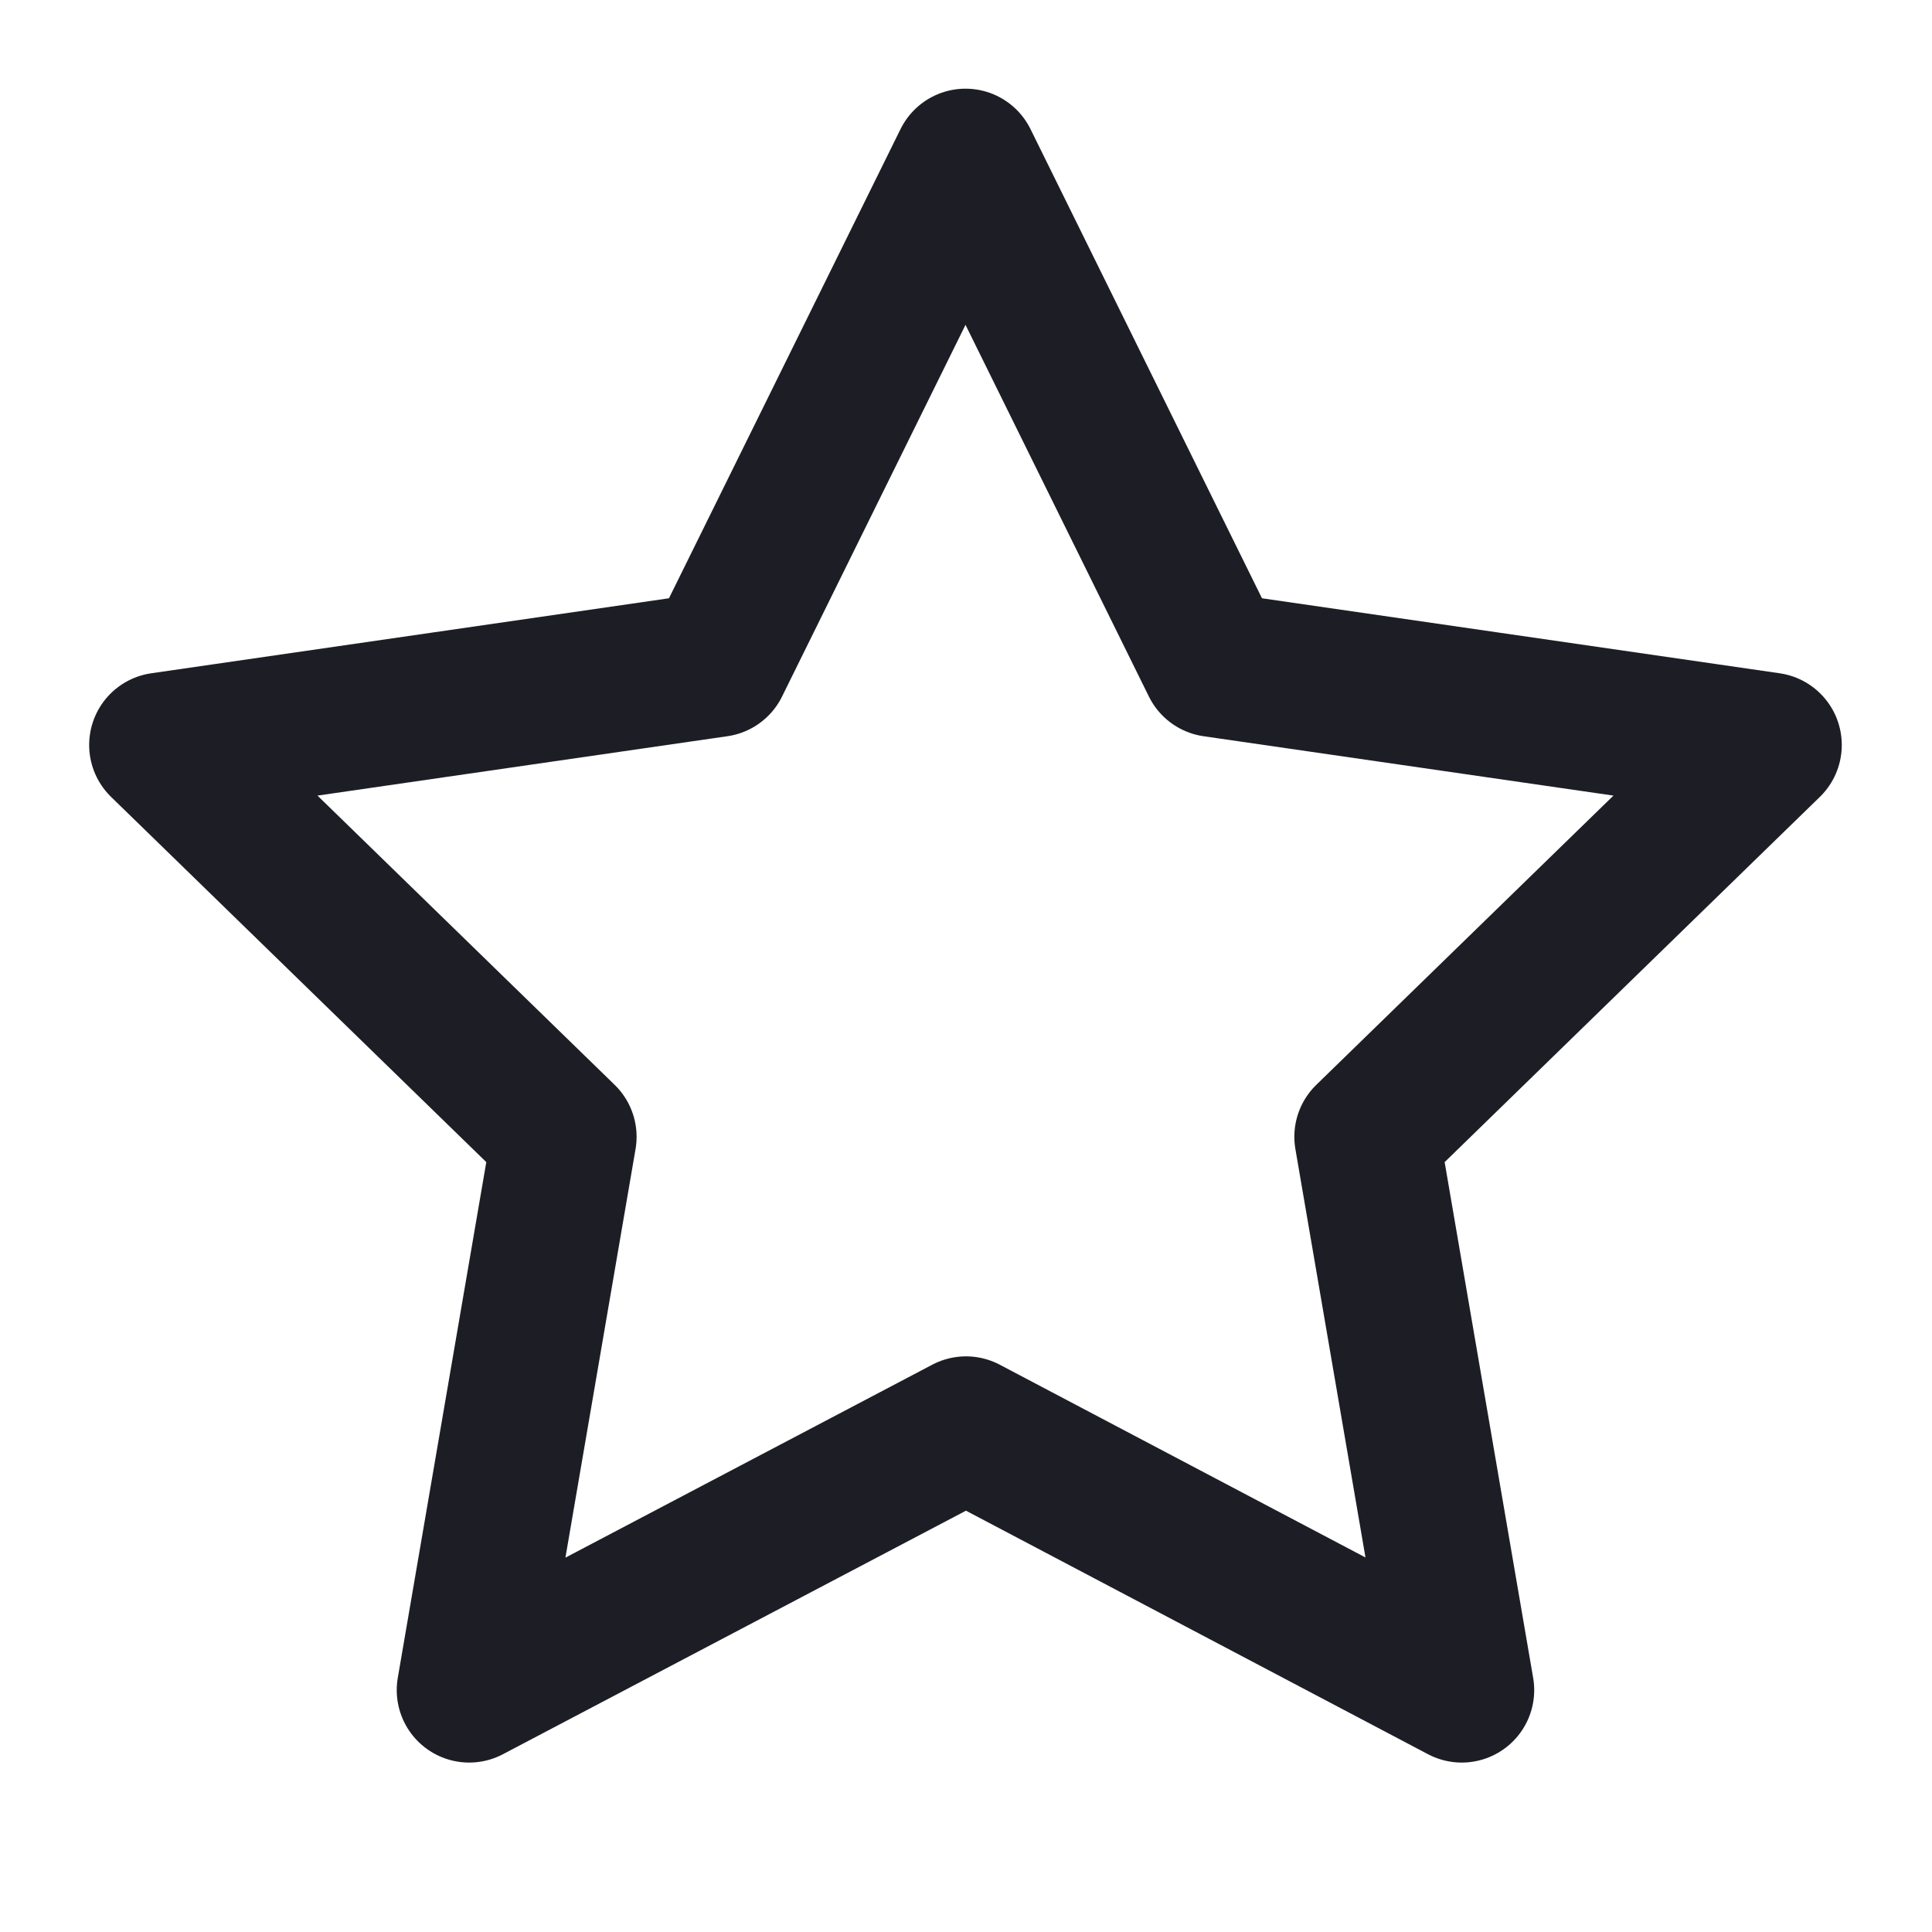
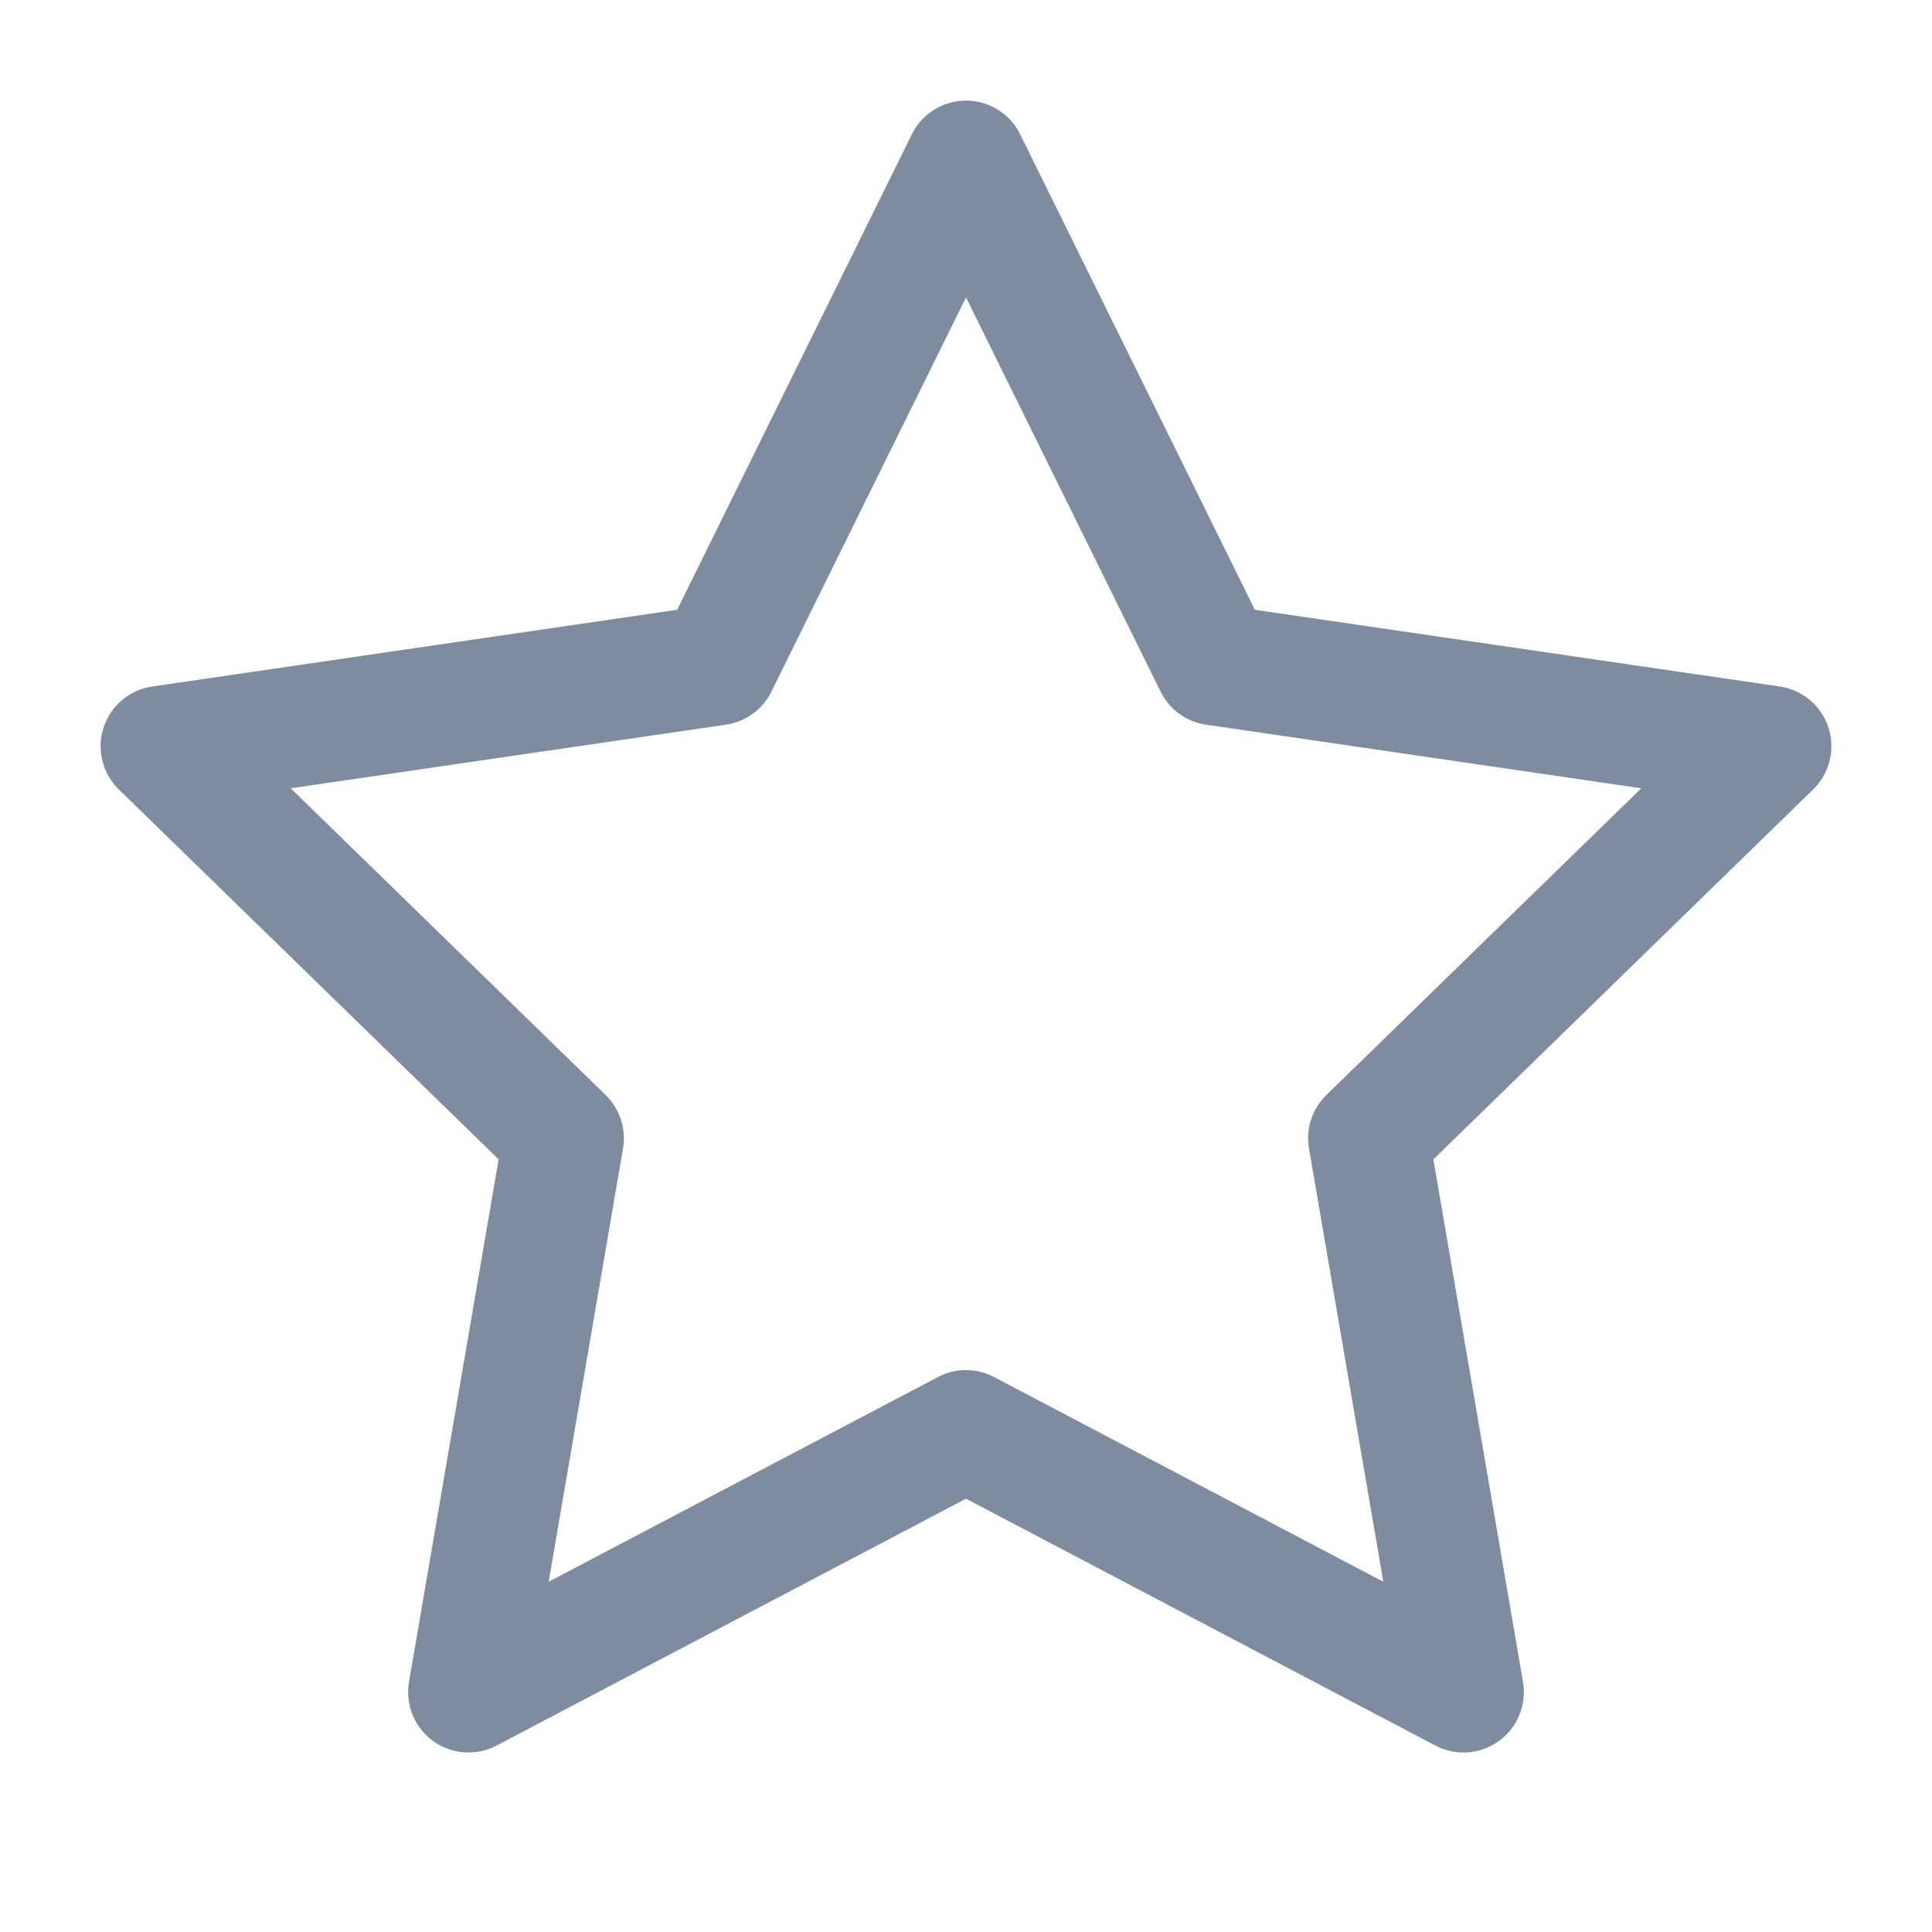
- <svg xmlns="http://www.w3.org/2000/svg" width="20" height="20" viewBox="0 0 20 20" fill="none">
-   <path d="M10 14.791L4.857 17.496L5.84 11.768L1.673 7.712L7.423 6.879L9.995 1.668L12.566 6.879L18.316 7.712L14.149 11.768L15.132 17.496L10 14.791Z" stroke="#1D1E25" stroke-width="1.5" stroke-linecap="round" stroke-linejoin="round" />
+ <svg xmlns="http://www.w3.org/2000/svg" width="24" height="24" viewBox="0 0 24 24" fill="none">
+   <g id="star">
+     <path id="Vector" d="M12 2L15.09 8.26L22 9.27L17 14.14L18.18 21.02L12 17.77L5.82 21.02L7 14.14L2 9.27L8.91 8.26L12 2Z" stroke="#7E8CA0" stroke-width="1.5" stroke-linecap="round" stroke-linejoin="round" />
+   </g>
</svg>
